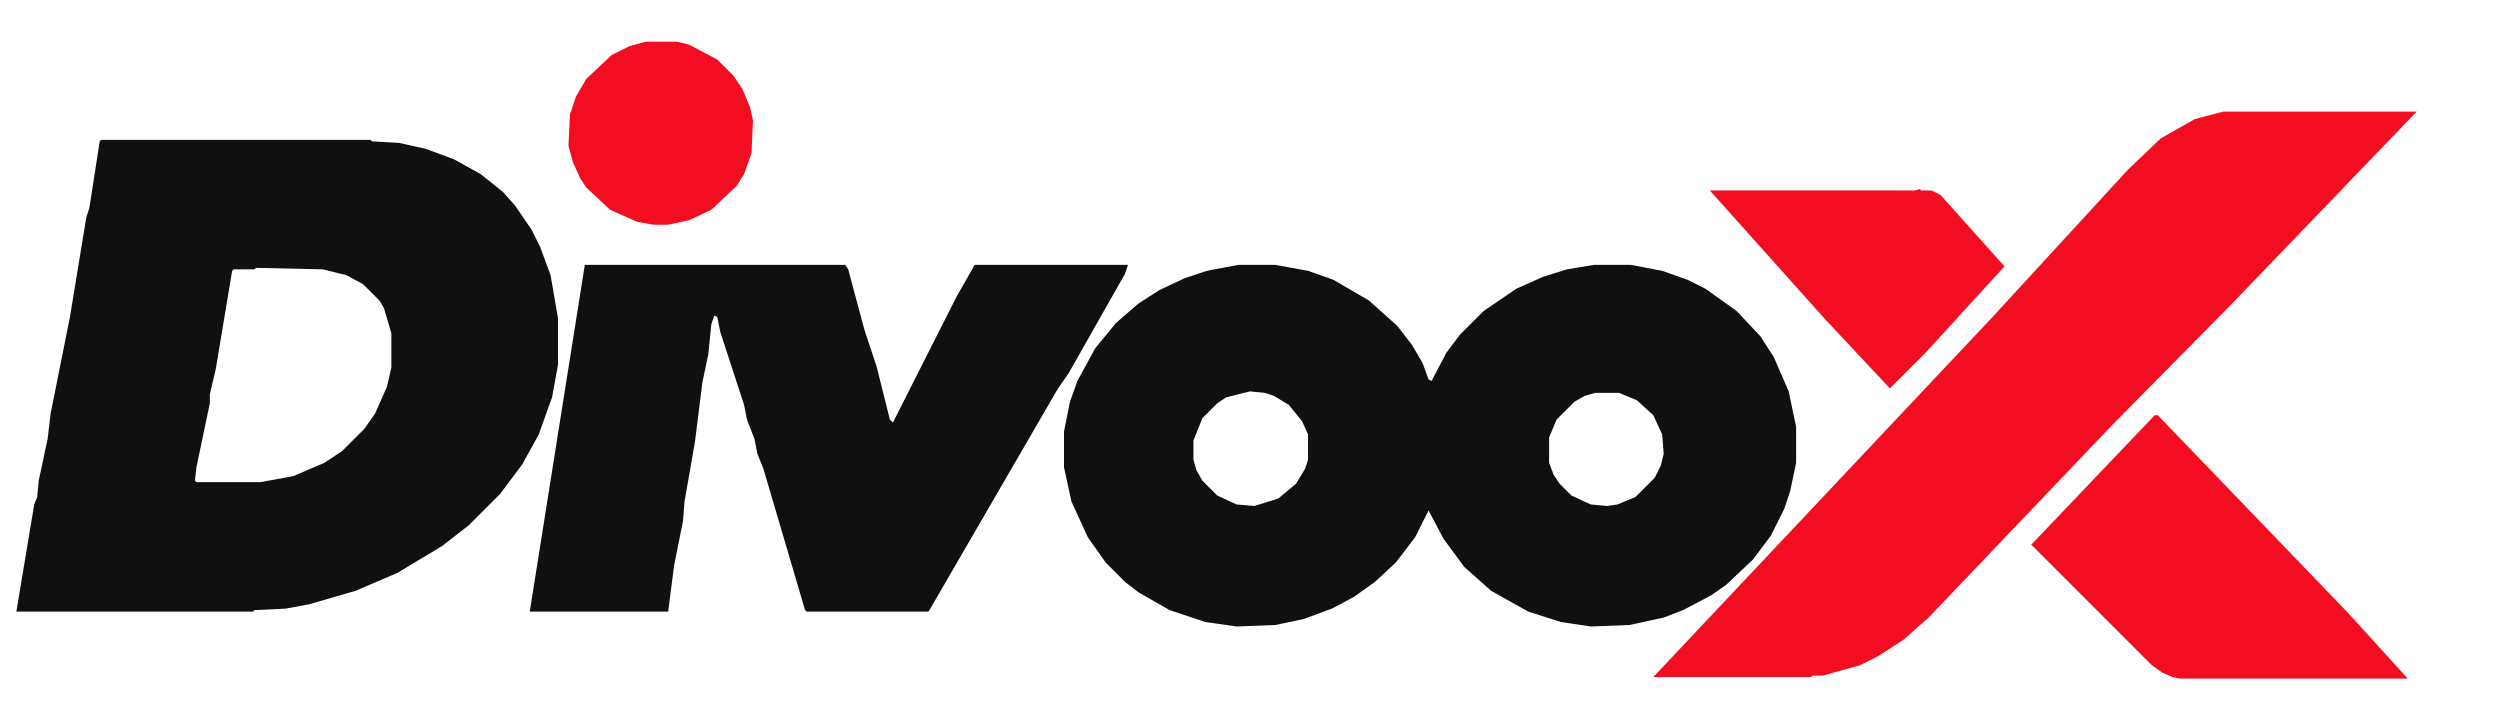
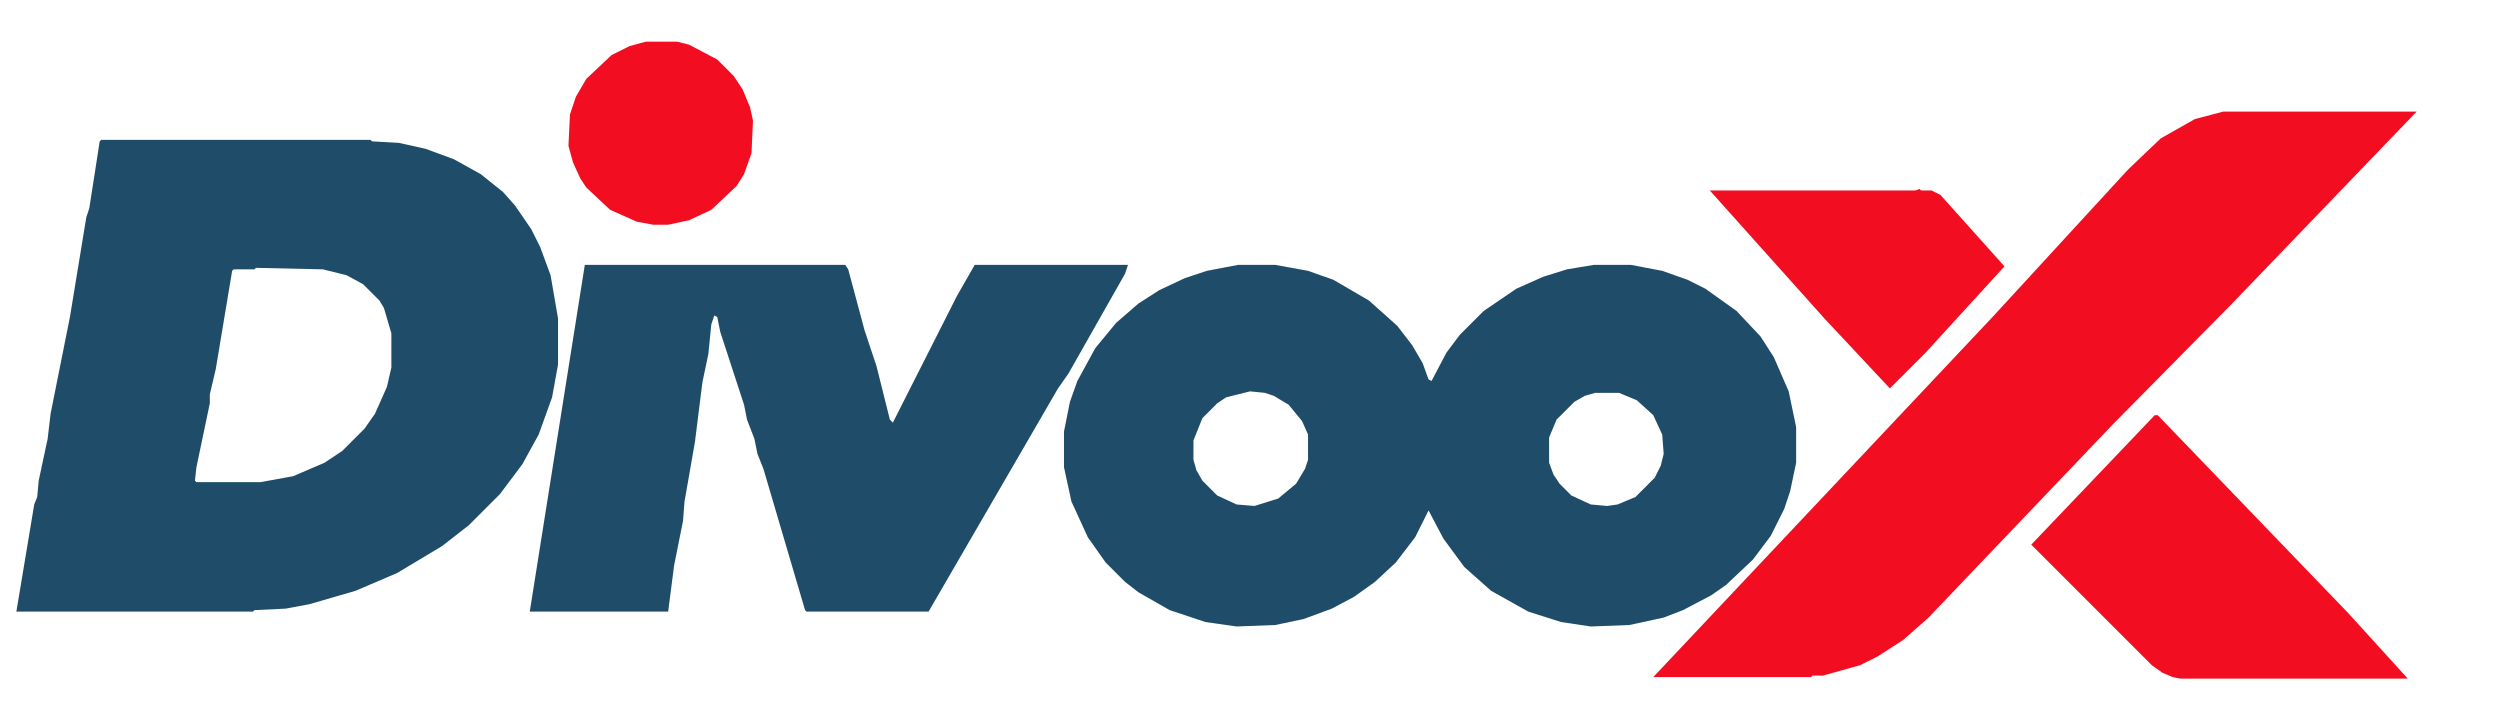
<svg xmlns="http://www.w3.org/2000/svg" width="1680" height="480" viewBox="475 25 1680 480">
  <g fill-rule="evenodd">
-     <path fill="#101010" d="M1547,289 L1563,289 L1575,294 L1586,304 L1592,317 L1593,330 L1591,338 L1587,346 L1574,359 L1562,364 L1555,365 L1544,364 L1531,358 L1523,350 L1519,344 L1516,336 L1516,319 L1521,307 L1533,295 L1540,291 Z  M1315,288 L1325,289 L1331,291 L1341,297 L1350,308 L1354,317 L1354,334 L1352,340 L1346,350 L1334,360 L1318,365 L1306,364 L1293,358 L1283,348 L1279,341 L1277,334 L1277,321 L1283,306 L1293,296 L1299,292 Z  M719,216 L730,227 L733,232 L738,249 L738,272 L735,285 L727,303 L720,313 L705,328 L693,336 L672,345 L650,349 L607,349 L606,348 L607,339 L616,296 L616,290 L620,273 L631,207 L632,206 L646,206 L647,205 L692,206 L708,210 Z  M1190,315 L1190,339 L1195,362 L1206,386 L1218,403 L1231,416 L1240,423 L1261,435 L1285,443 L1306,446 L1332,445 L1351,441 L1370,434 L1385,426 L1399,416 L1413,403 L1426,386 L1435,368 L1445,387 L1459,406 L1477,422 L1502,436 L1524,443 L1544,446 L1570,445 L1593,440 L1606,435 L1625,425 L1635,418 L1653,401 L1665,385 L1674,367 L1678,355 L1682,336 L1682,312 L1677,288 L1667,265 L1658,251 L1642,234 L1621,219 L1609,213 L1592,207 L1571,203 L1546,203 L1528,206 L1512,211 L1494,219 L1472,234 L1456,250 L1447,262 L1437,281 L1435,280 L1431,269 L1424,257 L1414,244 L1395,227 L1371,213 L1354,207 L1332,203 L1307,203 L1286,207 L1271,212 L1254,220 L1240,229 L1225,242 L1211,259 L1199,281 L1194,295 Z  M831,436 L924,436 L928,405 L934,375 L935,362 L942,322 L947,282 L951,263 L953,243 L955,237 L957,238 L959,248 L975,297 L977,307 L982,320 L984,330 L988,340 L1016,435 L1017,436 L1099,436 L1186,286 L1193,276 L1231,209 L1233,203 L1130,203 L1118,224 L1075,309 L1073,307 L1064,271 L1056,247 L1045,206 L1043,203 L868,203 Z  M542,120 L535,165 L533,171 L522,238 L509,303 L507,320 L501,348 L500,359 L498,364 L486,436 L645,436 L646,435 L667,434 L683,431 L714,422 L742,410 L772,392 L790,378 L811,357 L826,337 L837,317 L846,292 L850,270 L850,239 L845,210 L838,191 L832,179 L821,163 L813,154 L798,142 L780,132 L761,125 L743,121 L725,120 L724,119 L543,119 Z " />
+     <path fill="#1F4D69" d="M1547,289 L1563,289 L1575,294 L1586,304 L1592,317 L1593,330 L1591,338 L1587,346 L1574,359 L1562,364 L1555,365 L1544,364 L1531,358 L1523,350 L1519,344 L1516,336 L1516,319 L1521,307 L1533,295 L1540,291 Z  M1315,288 L1325,289 L1331,291 L1341,297 L1350,308 L1354,317 L1354,334 L1352,340 L1346,350 L1334,360 L1318,365 L1306,364 L1293,358 L1283,348 L1279,341 L1277,334 L1277,321 L1283,306 L1293,296 L1299,292 Z  M719,216 L730,227 L733,232 L738,249 L738,272 L735,285 L727,303 L720,313 L705,328 L693,336 L672,345 L650,349 L607,349 L606,348 L607,339 L616,296 L616,290 L620,273 L631,207 L632,206 L646,206 L647,205 L692,206 L708,210 Z  M1190,315 L1190,339 L1195,362 L1206,386 L1218,403 L1231,416 L1240,423 L1261,435 L1285,443 L1306,446 L1332,445 L1351,441 L1370,434 L1385,426 L1399,416 L1413,403 L1426,386 L1435,368 L1445,387 L1459,406 L1477,422 L1502,436 L1524,443 L1544,446 L1570,445 L1593,440 L1606,435 L1625,425 L1635,418 L1653,401 L1665,385 L1674,367 L1678,355 L1682,336 L1682,312 L1677,288 L1667,265 L1658,251 L1642,234 L1621,219 L1609,213 L1592,207 L1571,203 L1546,203 L1528,206 L1512,211 L1494,219 L1472,234 L1456,250 L1447,262 L1437,281 L1435,280 L1431,269 L1424,257 L1414,244 L1395,227 L1371,213 L1354,207 L1332,203 L1307,203 L1286,207 L1271,212 L1254,220 L1240,229 L1225,242 L1211,259 L1199,281 L1194,295 Z  M831,436 L924,436 L928,405 L934,375 L935,362 L942,322 L947,282 L951,263 L953,243 L955,237 L957,238 L959,248 L975,297 L977,307 L982,320 L984,330 L988,340 L1016,435 L1017,436 L1099,436 L1186,286 L1193,276 L1231,209 L1233,203 L1130,203 L1118,224 L1075,309 L1073,307 L1064,271 L1056,247 L1045,206 L1043,203 L868,203 Z  M542,120 L535,165 L533,171 L522,238 L509,303 L507,320 L501,348 L500,359 L498,364 L486,436 L645,436 L646,435 L667,434 L683,431 L714,422 L742,410 L772,392 L790,378 L811,357 L826,337 L837,317 L846,292 L850,270 L850,239 L845,210 L838,191 L832,179 L821,163 L813,154 L798,142 L780,132 L761,125 L743,121 L725,120 L724,119 L543,119 Z " />
    <path fill="#F20D20" d="M1840,391 L1921,472 L1928,477 L1935,480 L1940,481 L2093,481 L2053,437 L1925,304 L1923,304 Z  M1822,204 L1779,156 L1773,153 L1766,153 L1765,152 L1762,153 L1624,153 L1701,239 L1745,286 L1769,262 Z  M2099,100 L1969,100 L1950,105 L1927,118 L1905,139 L1814,238 L1586,480 L1692,480 L1693,479 L1700,479 L1725,472 L1737,466 L1754,455 L1771,440 L1895,310 L1974,230 Z  M909,53 L898,56 L886,62 L869,78 L862,90 L858,102 L857,123 L860,134 L865,145 L869,151 L885,166 L903,174 L914,176 L924,176 L938,173 L953,166 L970,150 L975,142 L980,128 L981,106 L979,97 L974,85 L968,76 L957,65 L938,55 L930,53 Z" />
  </g>
</svg>
